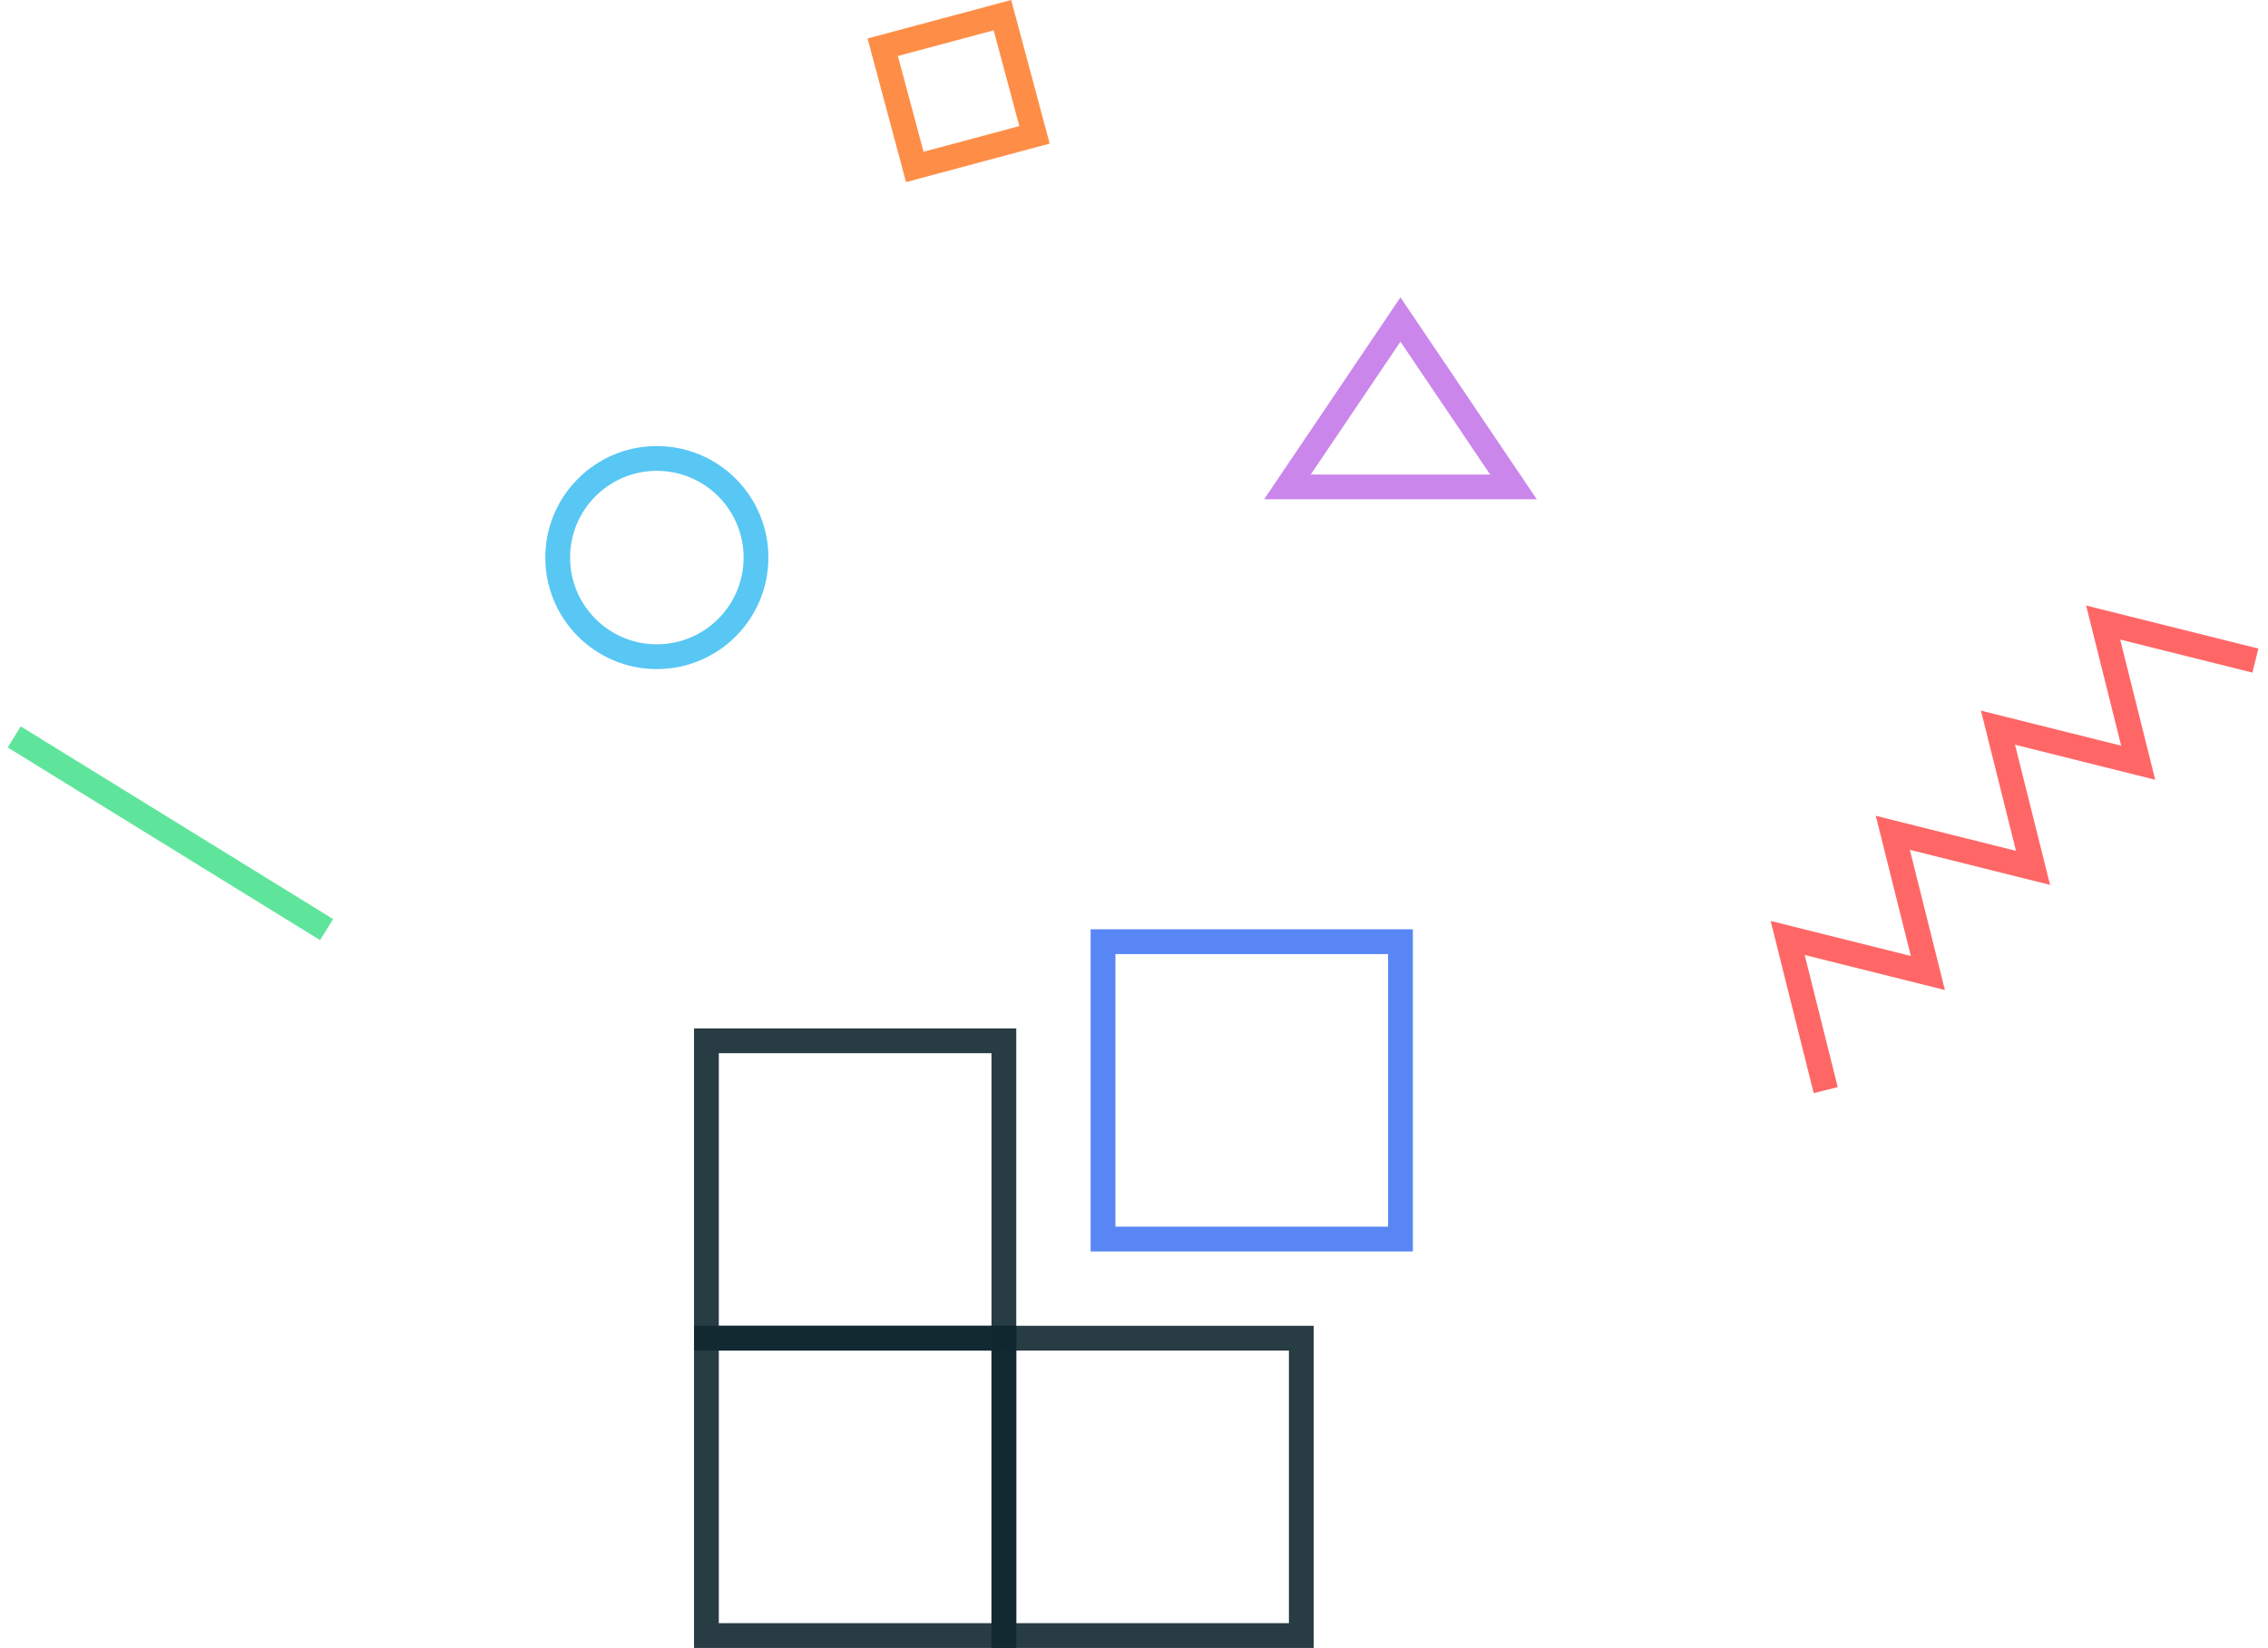
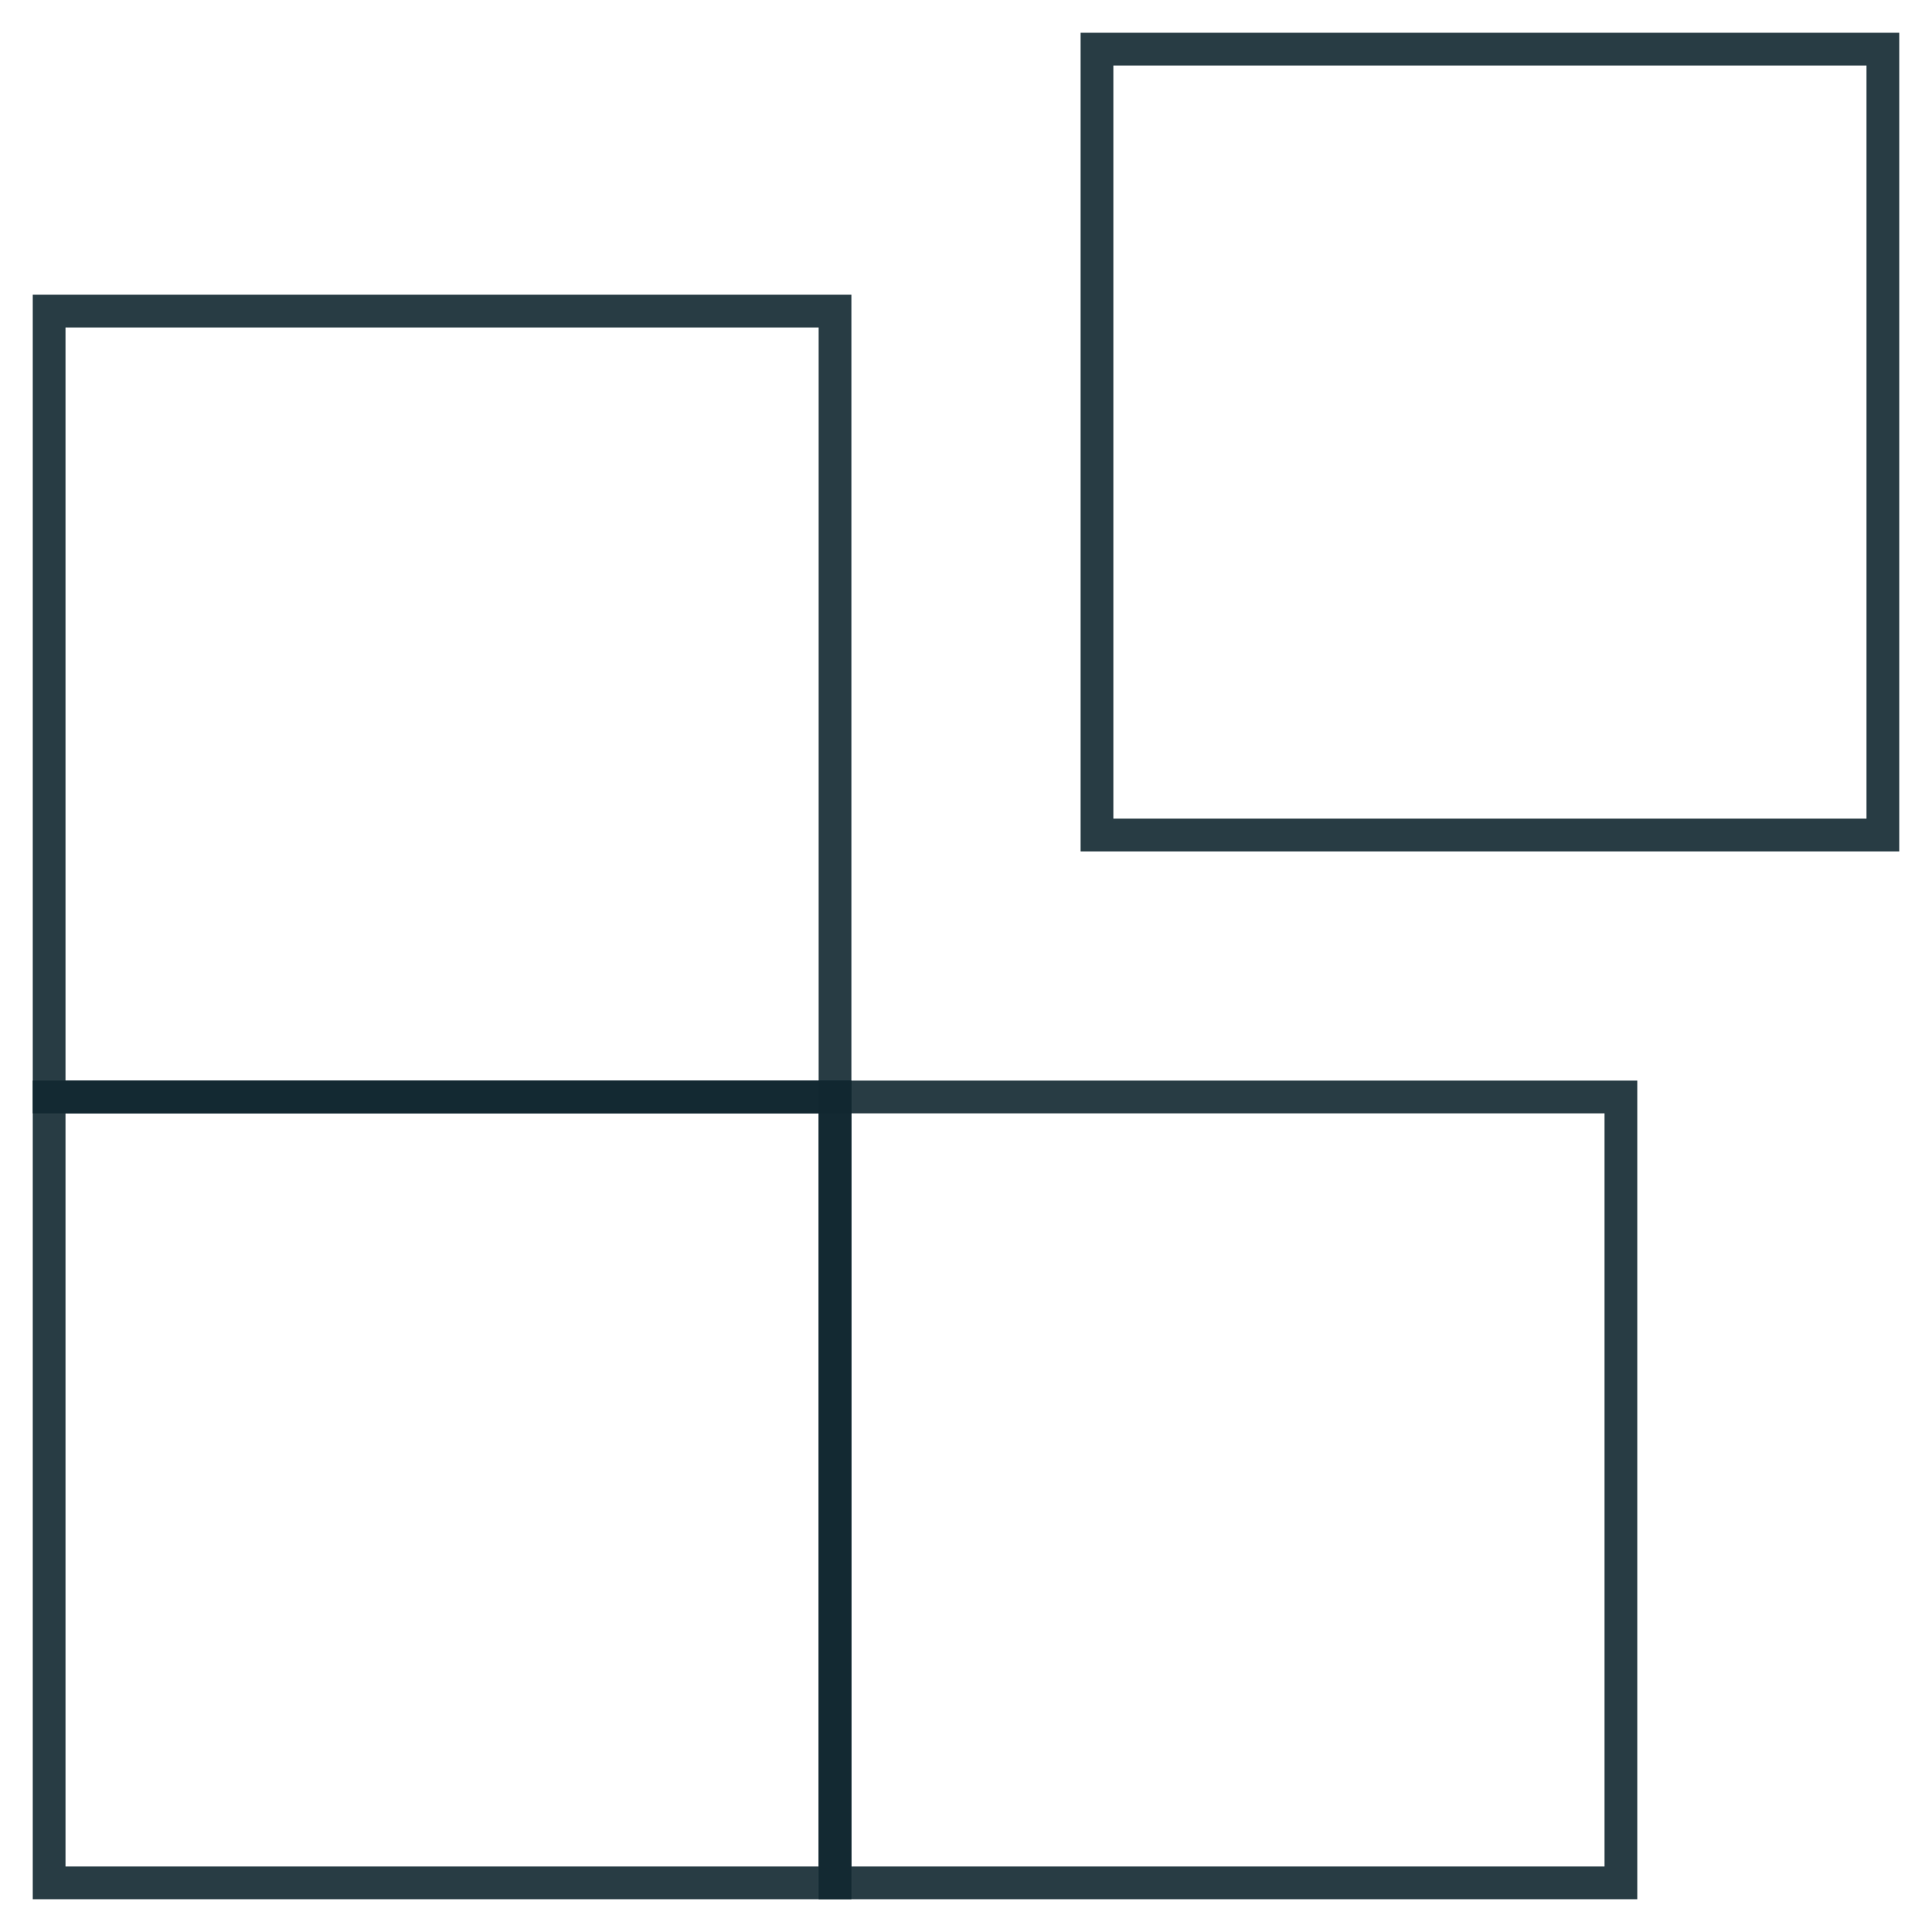
- <svg xmlns="http://www.w3.org/2000/svg" width="183px" height="133px" viewBox="0 0 183 133" version="1.1">
+ <svg xmlns="http://www.w3.org/2000/svg" width="118px" height="118px" viewBox="0 0 118 118" version="1.1">
  <defs />
-   <g id="sign-in" stroke="none" stroke-width="1" fill="none" fill-rule="evenodd">
-     <g id="one" transform="translate(-103, -160)" stroke-width="2">
-       <g id="logo" transform="translate(105, 160)">
-         <g id="solve-little-pieces" transform="translate(55, 76)">
-           <rect id="Rectangle-4" stroke-opacity="0.9" stroke="#112730" x="0" y="8" width="24" height="24" />
-           <rect id="Rectangle-4" stroke="#5886F4" x="32" y="0" width="24" height="24" />
-           <rect id="Rectangle-4" stroke-opacity="0.9" stroke="#112730" x="0" y="32" width="24" height="24" />
-           <rect id="Rectangle-4" stroke-opacity="0.9" stroke="#112730" x="24" y="32" width="24" height="24" />
-         </g>
-         <circle id="Oval-2" stroke="#58C7F4" cx="51" cy="45" r="8" />
-         <polyline id="Line-2" stroke="#FF6767" stroke-linecap="square" transform="translate(158.5061, 66.5061) rotate(-45) translate(-158.5061, -66.5061) " points="134.506 71.506 140.506 61.506 146.506 71.506 152.506 61.506 158.506 71.506 164.506 61.506 170.506 71.506 176.506 61.506 182.506 71.506" />
-         <path d="M111,25.787 L101.881,39.296 L120.119,39.296 L111,25.787 Z" id="Rectangle-2" stroke="#CA86EB" />
-         <rect id="Rectangle-5" stroke="#FE8E47" transform="translate(75.34847, 7.348469) rotate(-15) translate(-75.34847, -7.348469) " x="70.348" y="2.348" width="10" height="10" />
-         <path d="M23.5,74.5 L0,60" id="Line-3" stroke="#5FE59B" stroke-linecap="square" />
+   <g id="Desktop-HD" stroke="none" stroke-width="1" fill="none" fill-rule="evenodd" transform="translate(-120, -2885)" stroke-opacity="0.9">
+     <g id="maths-builders-logo" transform="translate(123, 2888)" stroke="#112730" stroke-width="2">
+       <g id="Group-8">
+         <rect id="Path" x="0" y="16" width="48" height="48" />
+         <rect id="Path" x="0" y="64" width="48" height="48" />
+         <rect id="Path" x="48" y="64" width="48" height="48" />
+         <rect id="Path" x="64" y="0" width="48" height="48" />
      </g>
    </g>
  </g>
</svg>
